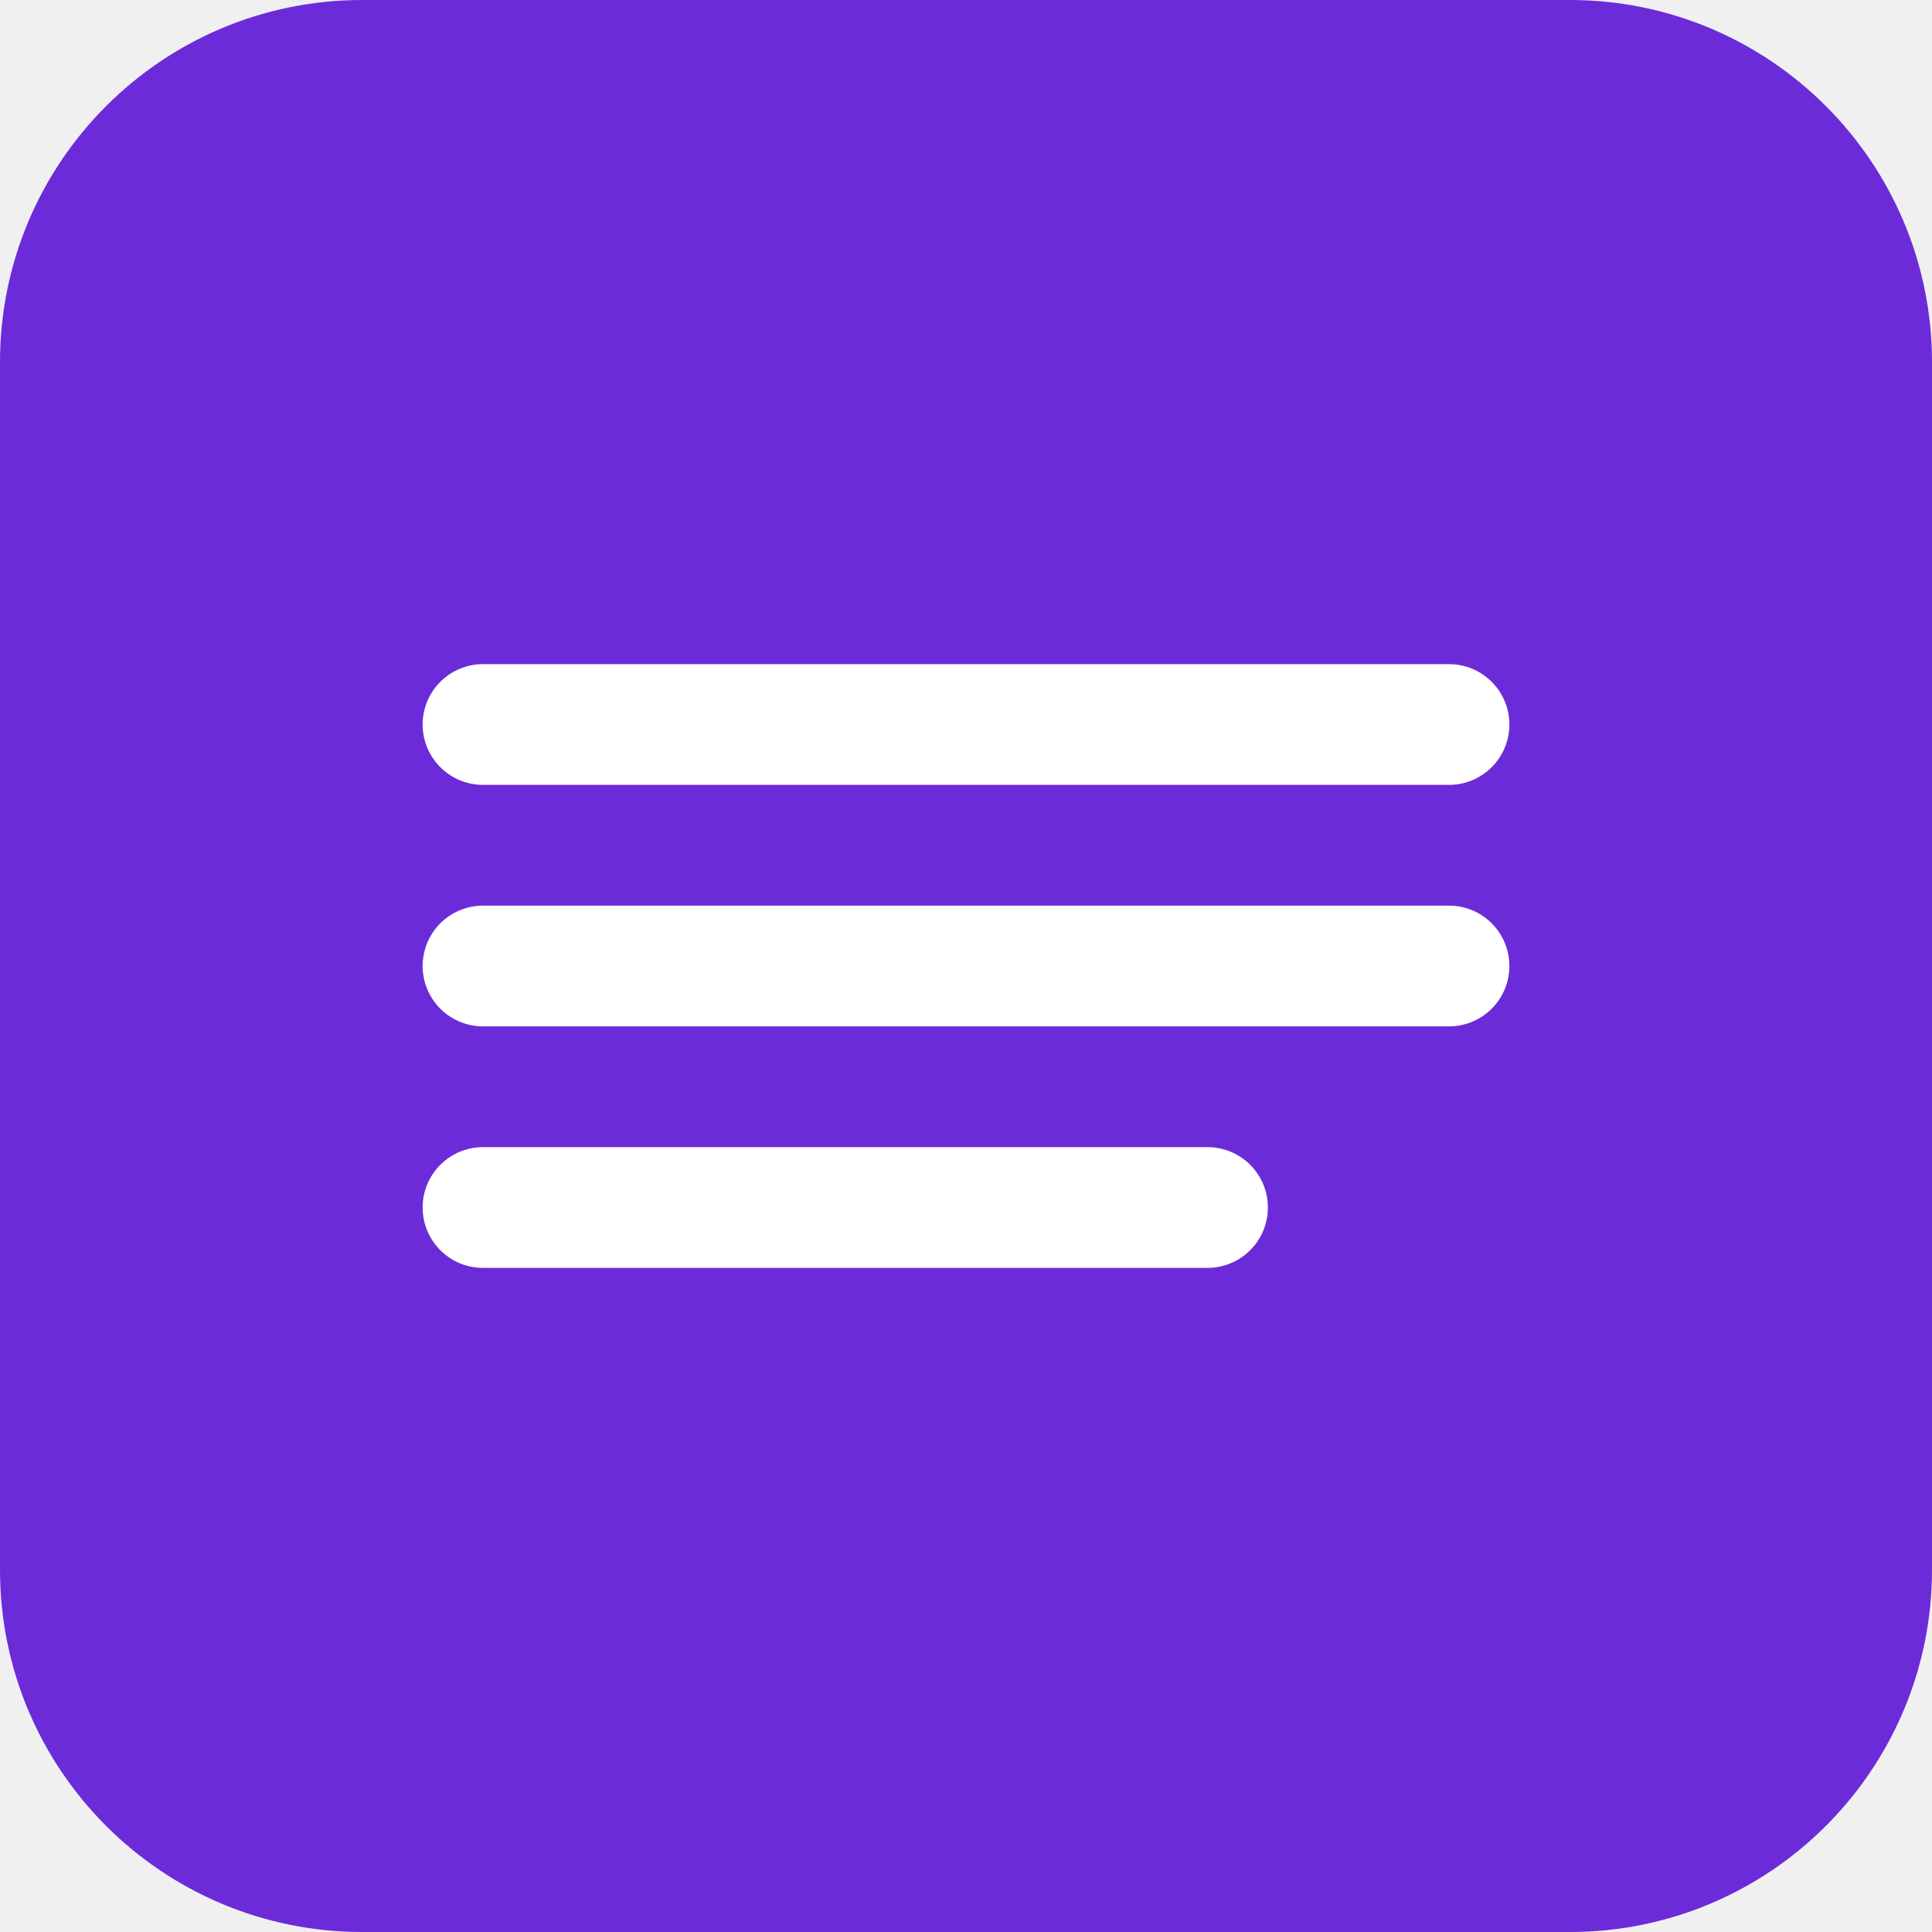
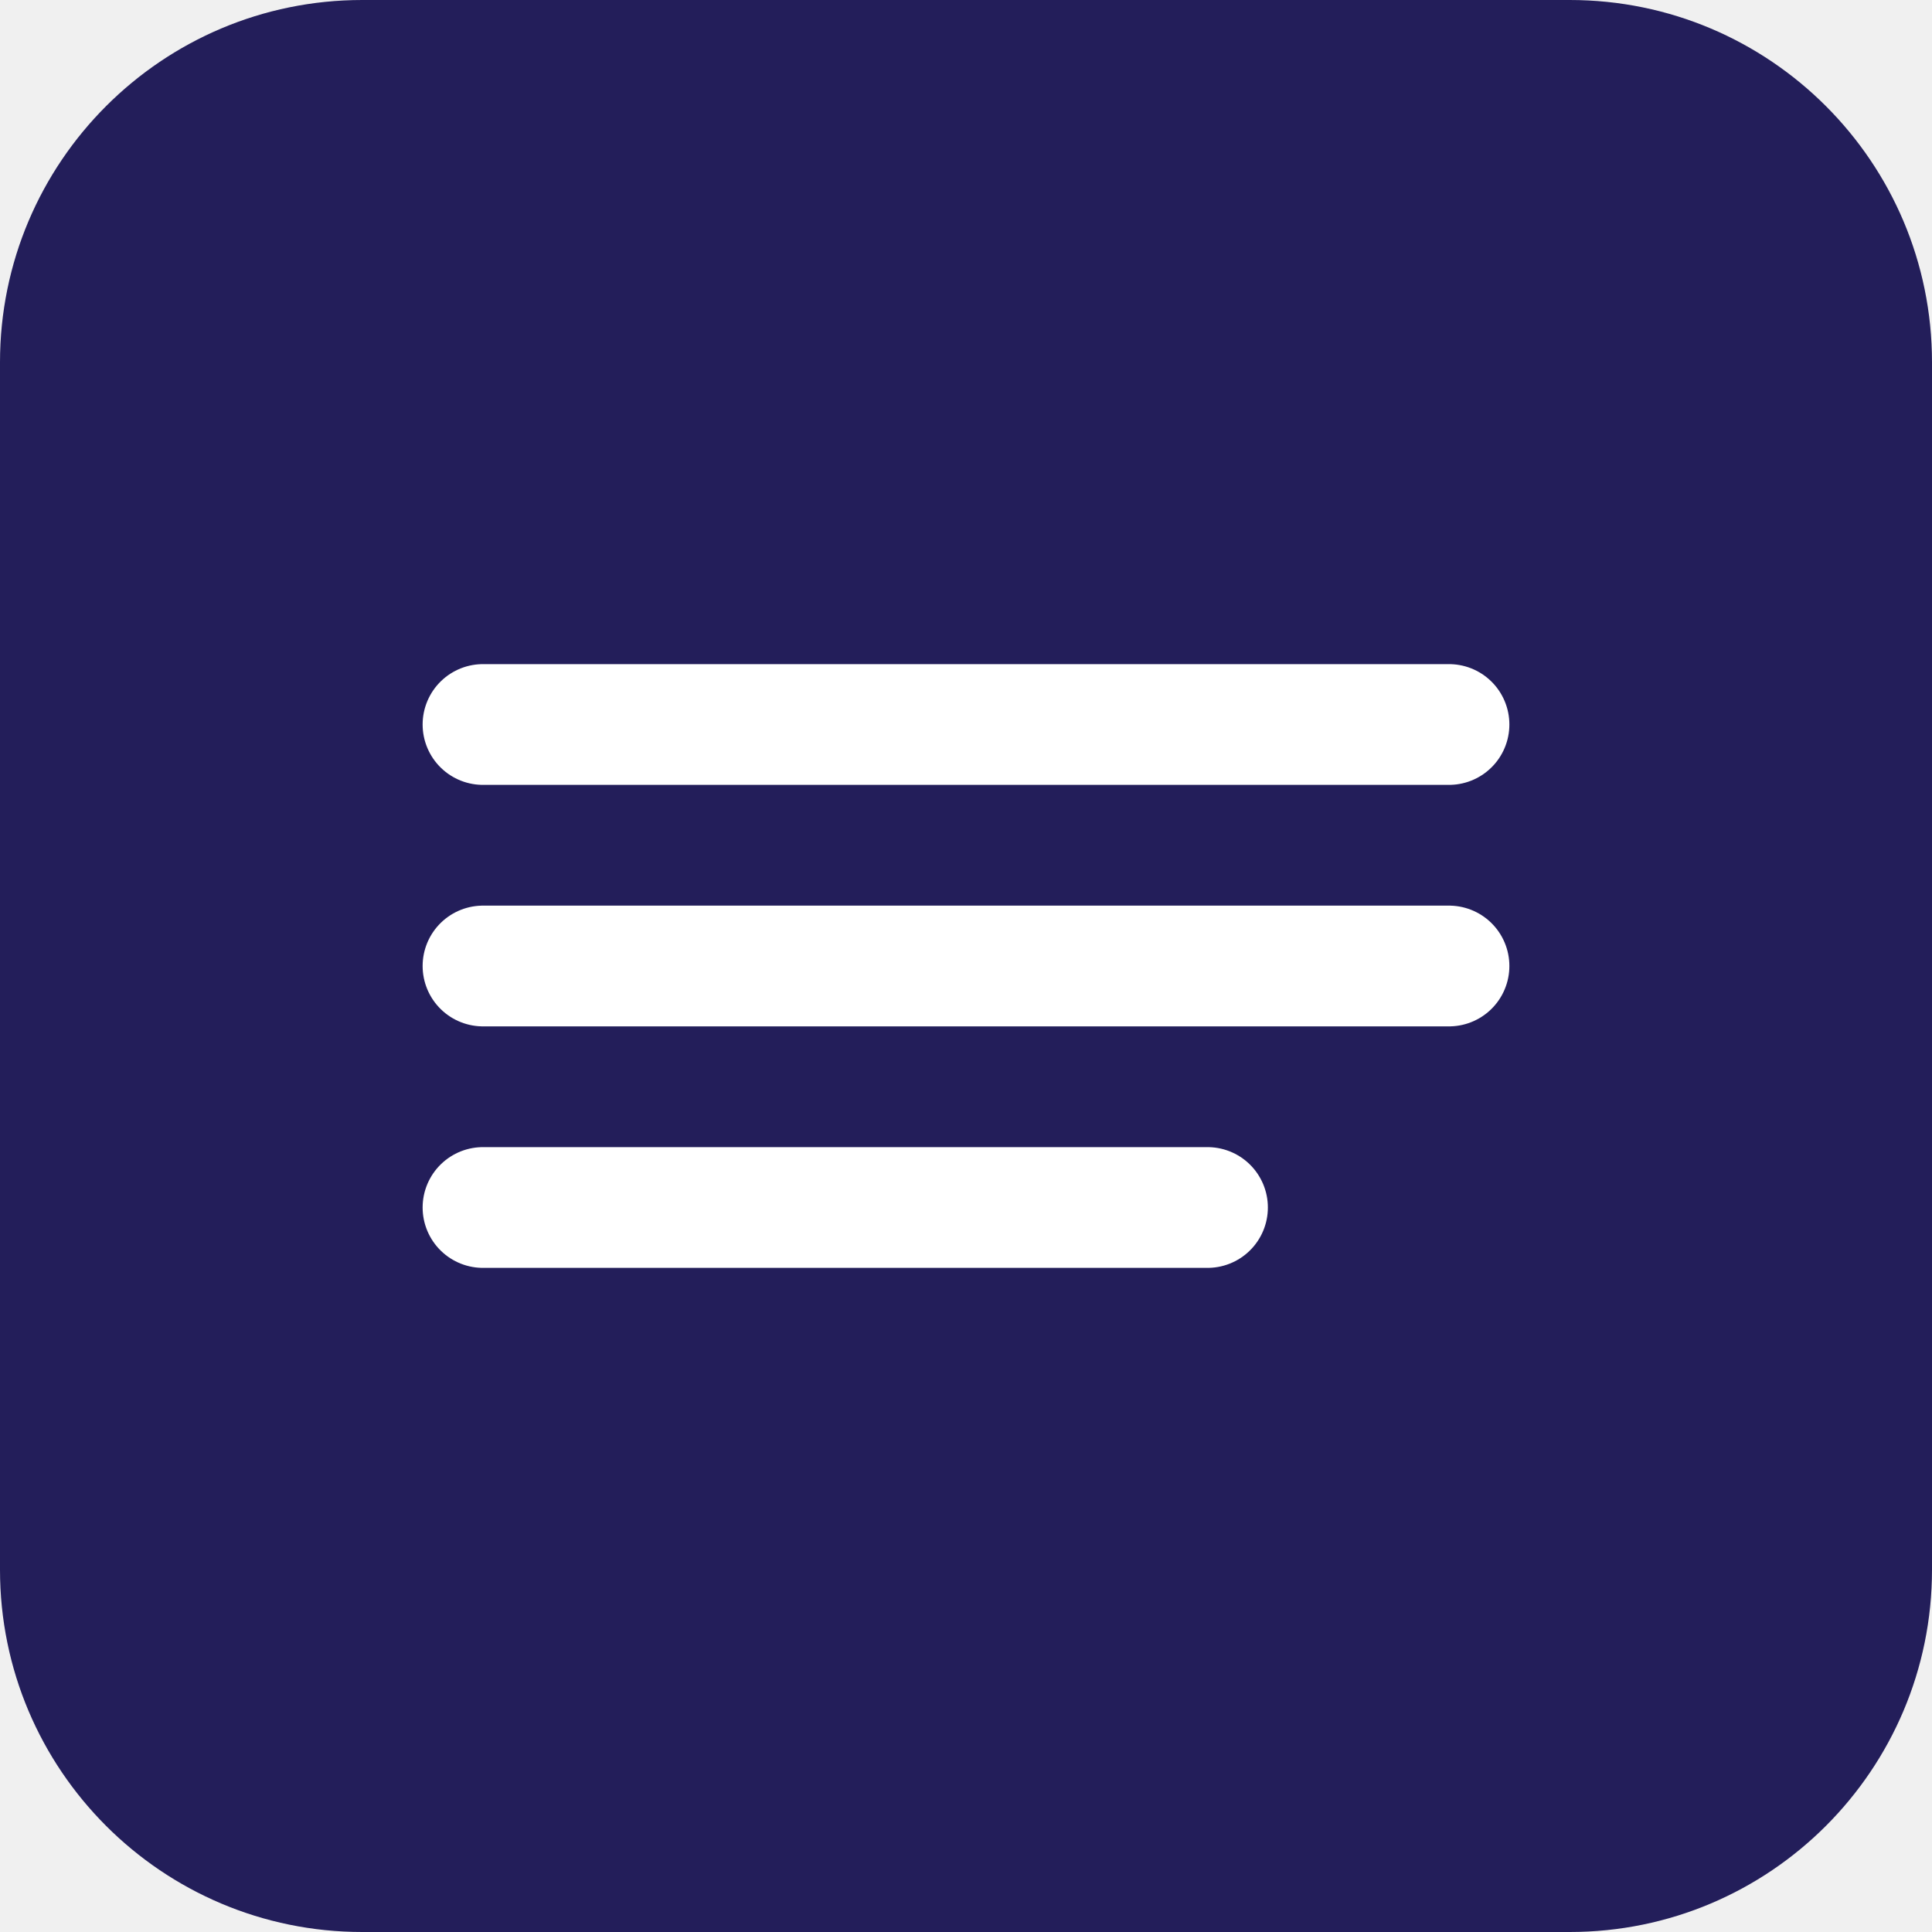
<svg xmlns="http://www.w3.org/2000/svg" width="32" height="32" viewBox="0 0 32 32" fill="none">
-   <rect width="32" height="32" rx="6" fill="#6C2BD9" />
+   <rect width="32" height="32" rx="6" fill="#231e5a" />
  <path d="M8 12H24M8 16H24M8 20H20" stroke="white" stroke-width="2" stroke-linecap="round" />
</svg>
